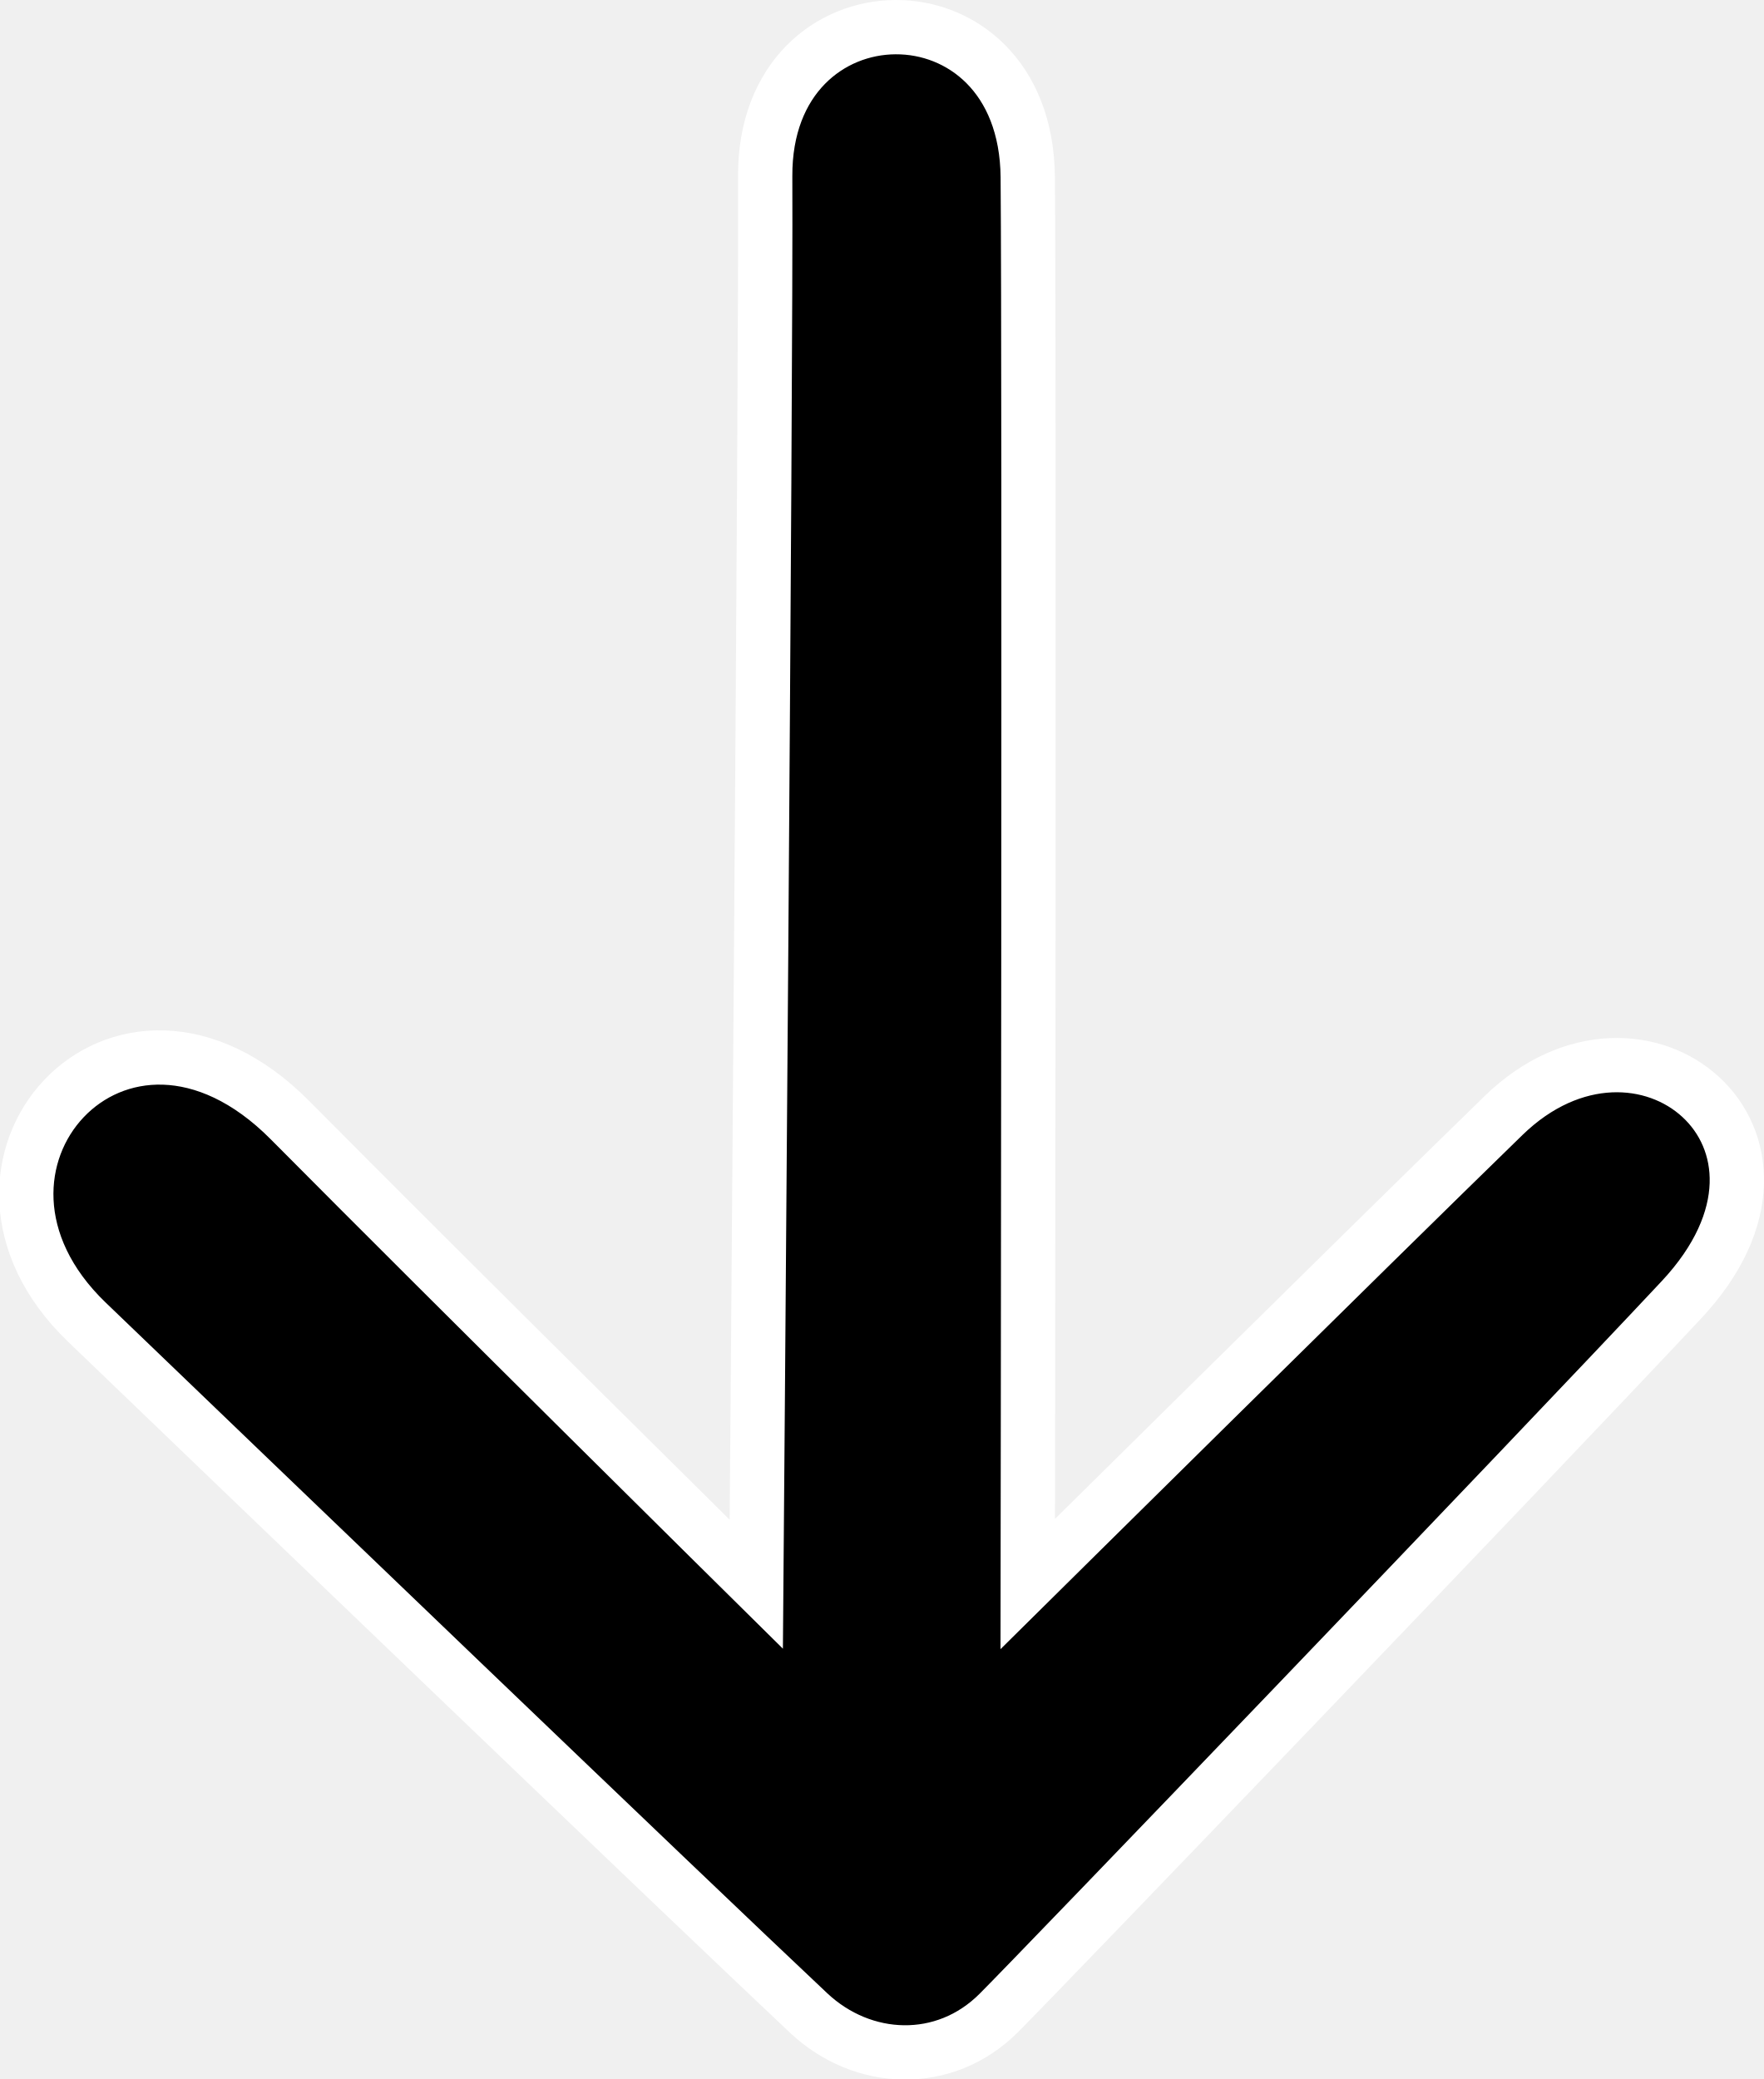
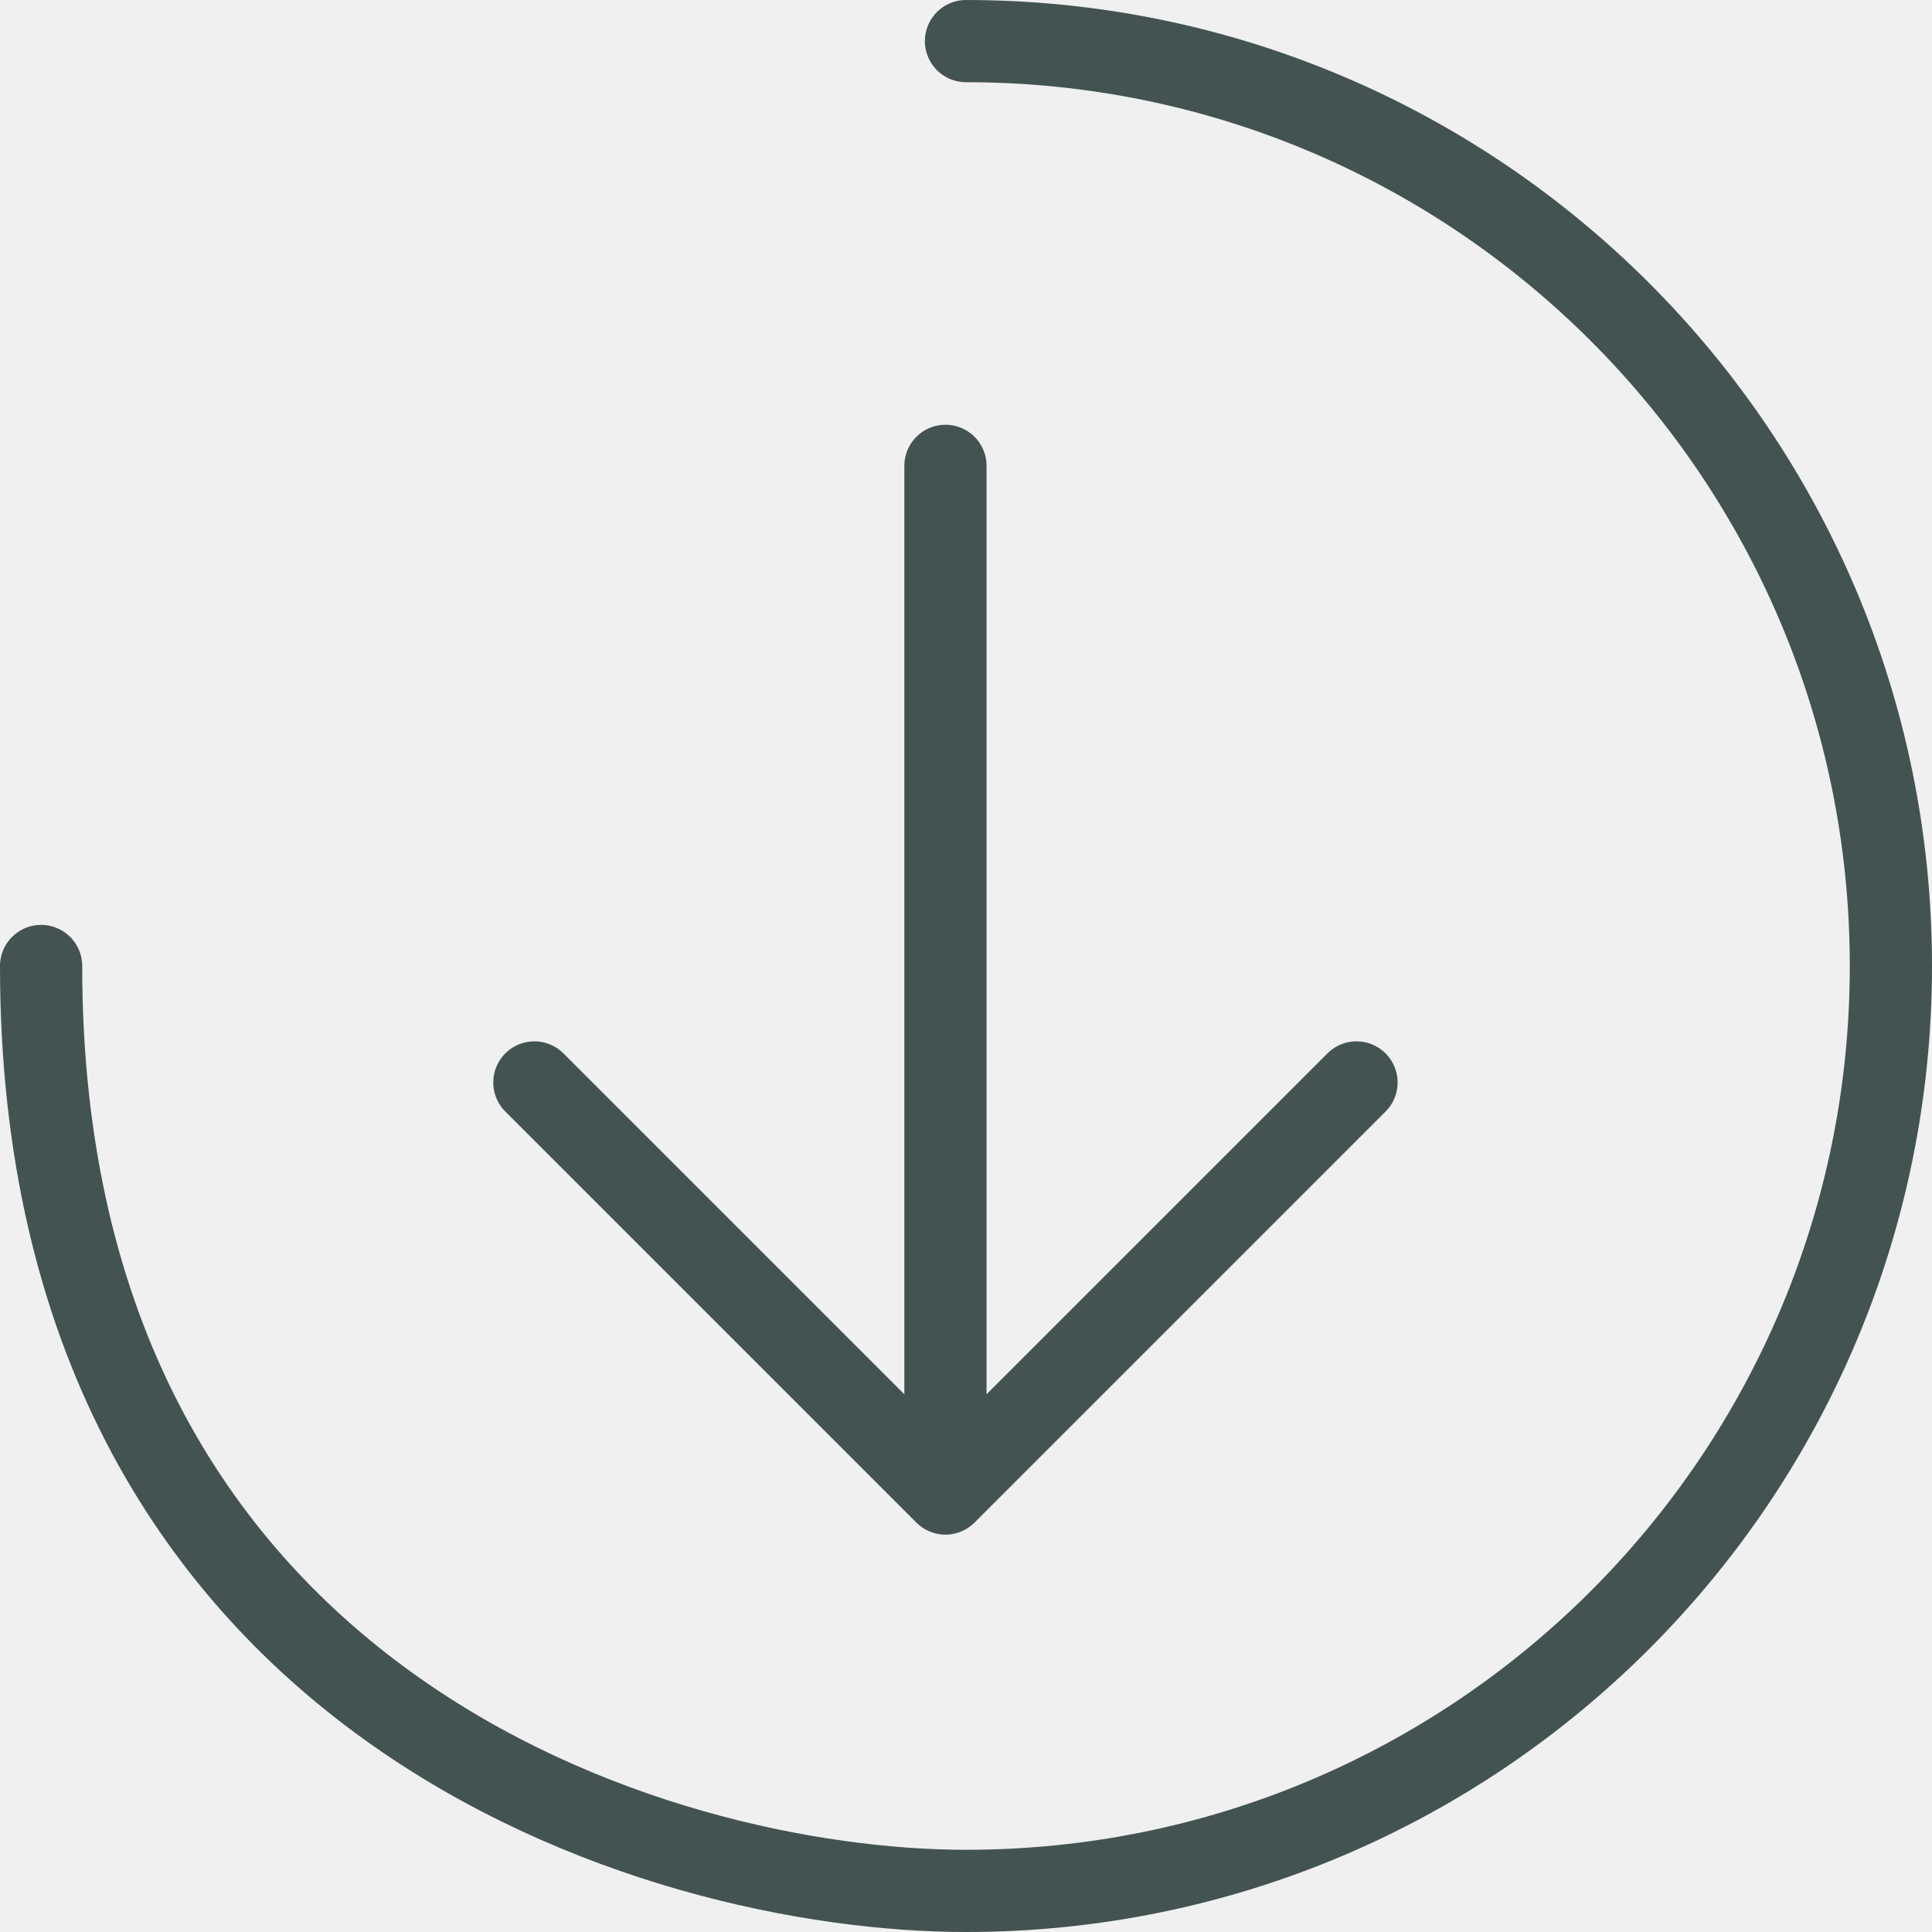
- <svg xmlns="http://www.w3.org/2000/svg" width="32.49" height="38.297" viewBox="0 0 32.49 38.297" version="1.1" id="svg310">
-   <defs id="defs314" />
-   <path id="Path_1" d="m 14.094,3.249 c 0.019,3.632 -0.164,25.934 -0.164,25.934 0,0 -5.455,-5.39 -8.588,-8.548 -3.133,-3.158 -6.722,0.854 -3.742,3.72 2.98,2.865 10.931,10.503 13.295,12.727 0.994,0.935 2.502,0.998 3.5,0 0.786,-0.785 9.784,-10.157 12.574,-13.137 2.79,-2.979 -0.746,-5.856 -3.275,-3.396 -2.529,2.46 -8.764,8.63 -8.764,8.63 0,0 0.032,-22.199 0,-25.916 -0.032,-3.717 -4.855,-3.646 -4.836,-0.014 z" style="stroke:#ffffff;stroke-opacity:1" />
+ <svg xmlns="http://www.w3.org/2000/svg" width="47" height="47" viewBox="0 0 47 47" fill="none">
+   <path d="M13 26.333L23 36.333M23 36.333L33 26.333M23 36.333L23 11.333" stroke="#435352" stroke-width="2" stroke-linecap="round" stroke-linejoin="round" />
+   <path d="M23.5 1C35.926 1 46 11.074 46 23.5C46 35.926 35.926 46 23.5 46C16 46 1 41.5 1 23.5" stroke="#435352" stroke-width="2" stroke-linecap="round" />
</svg>
